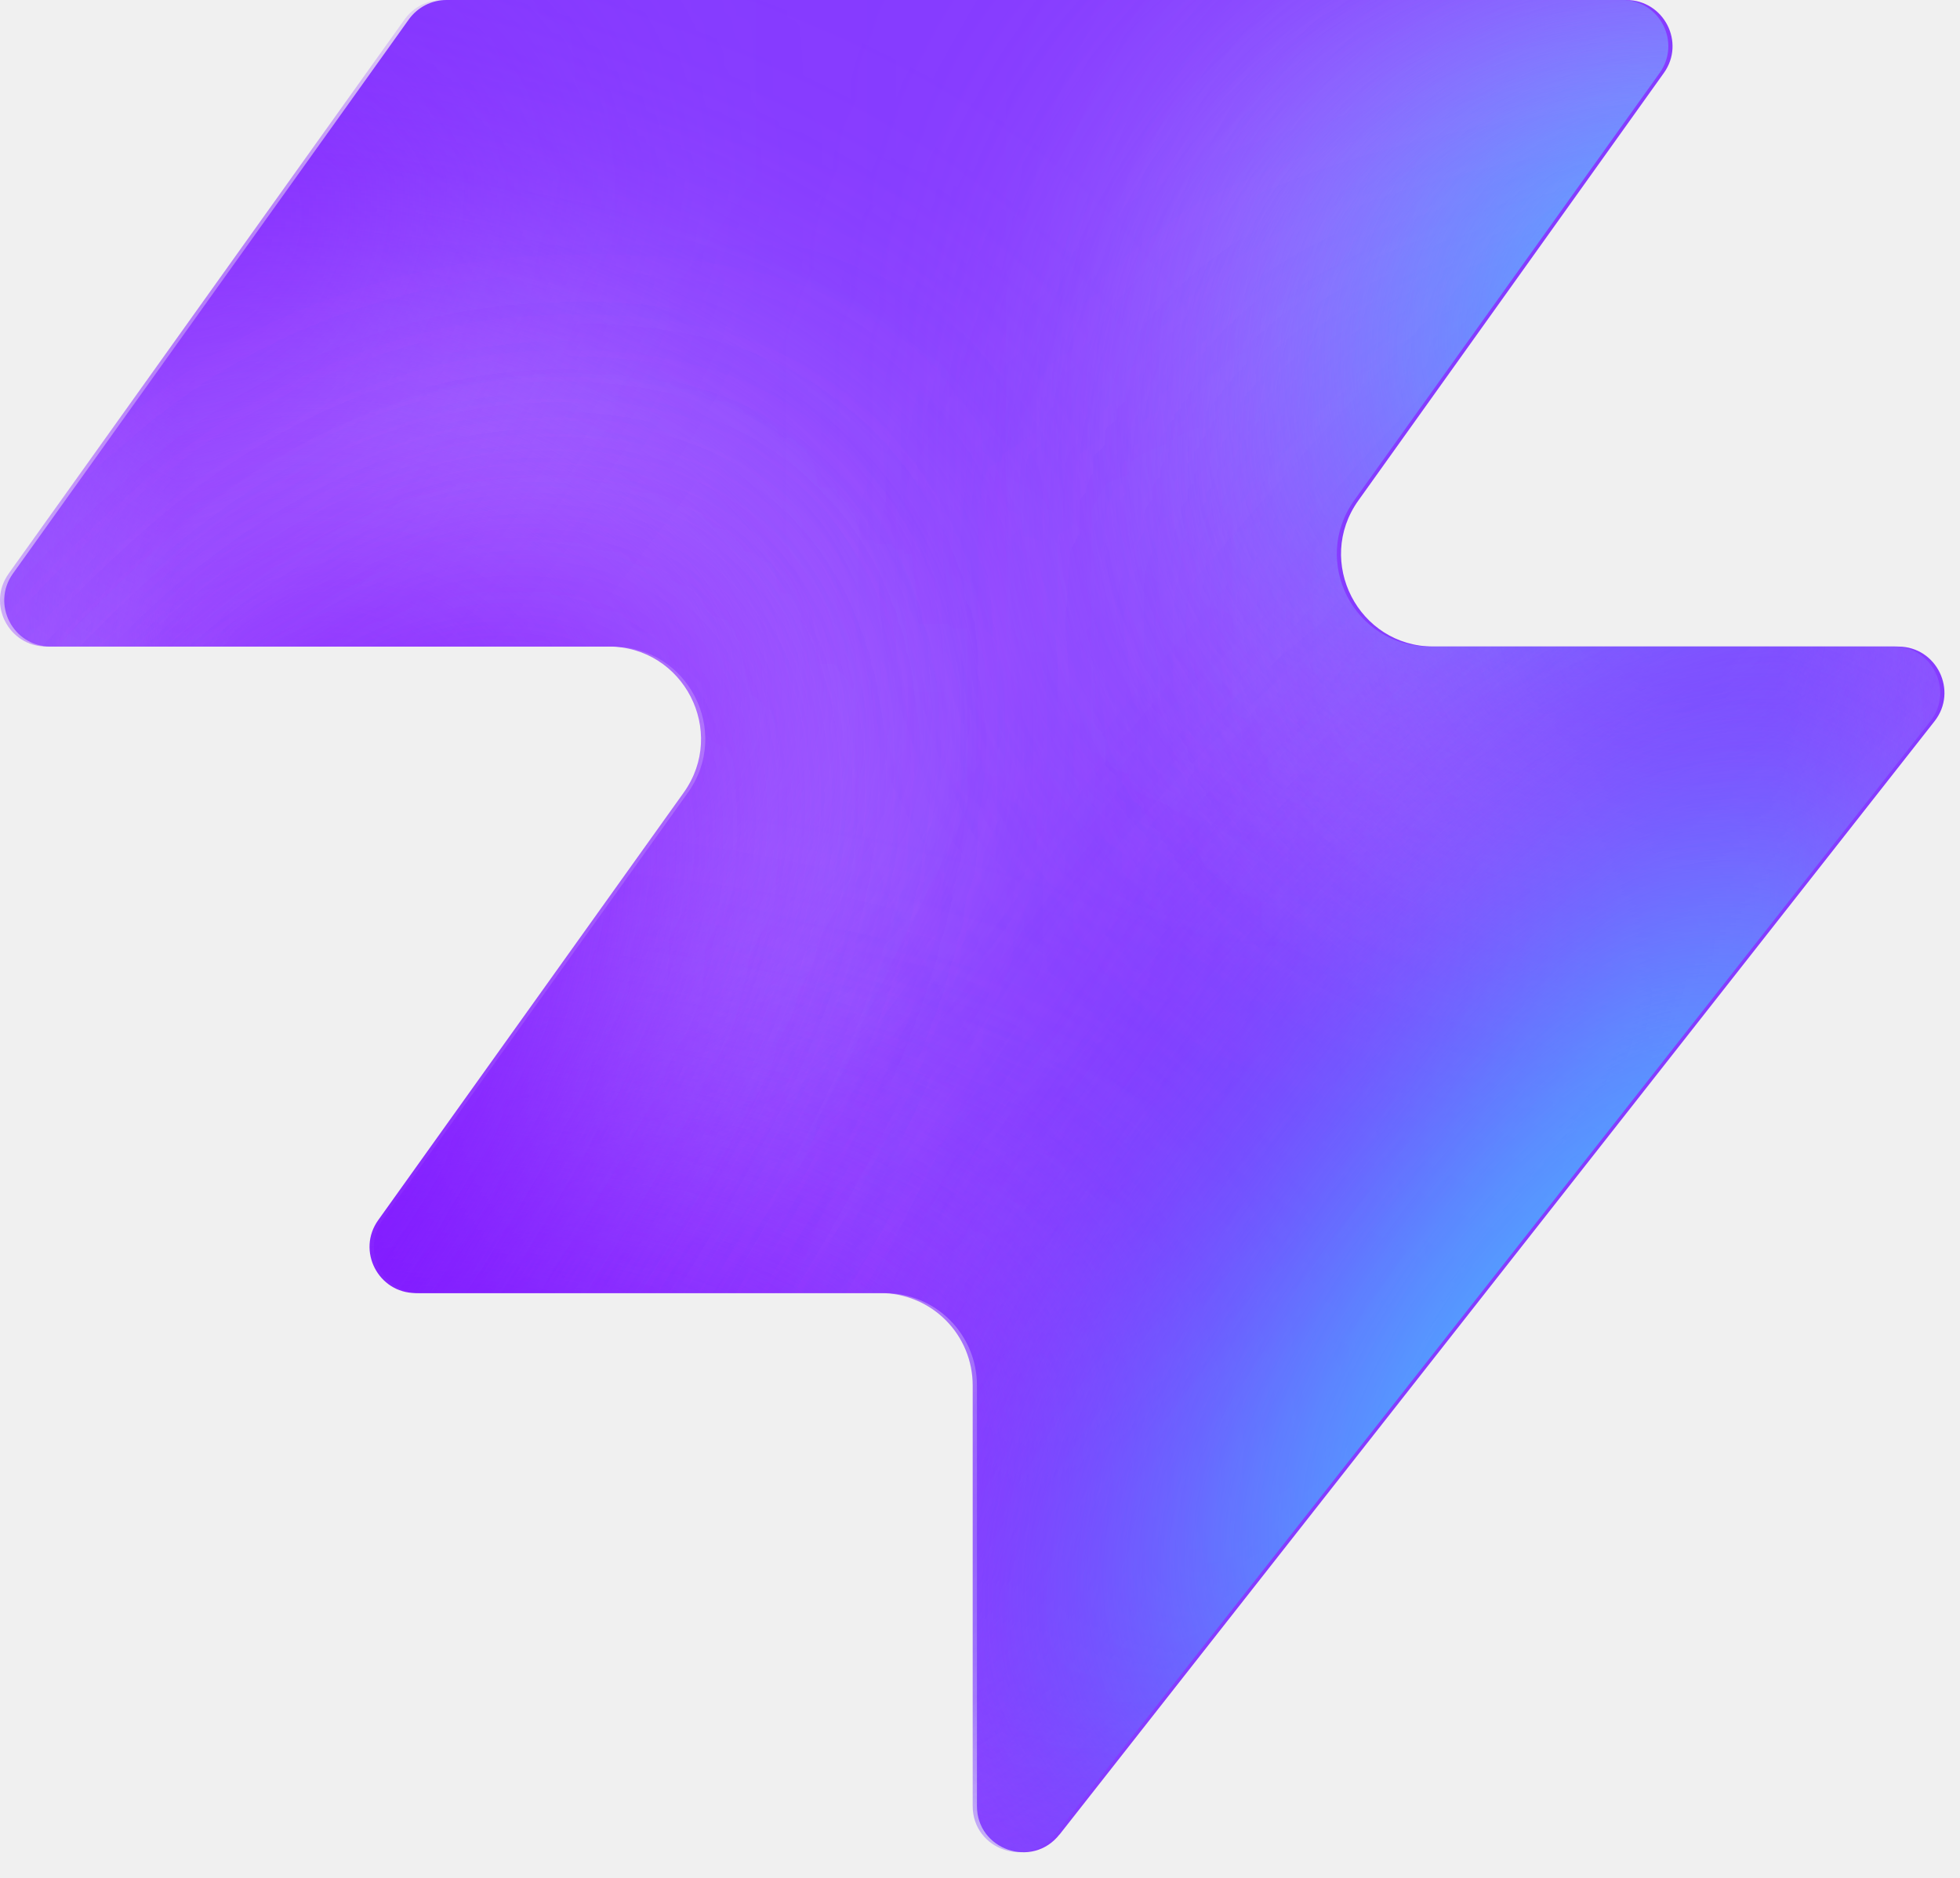
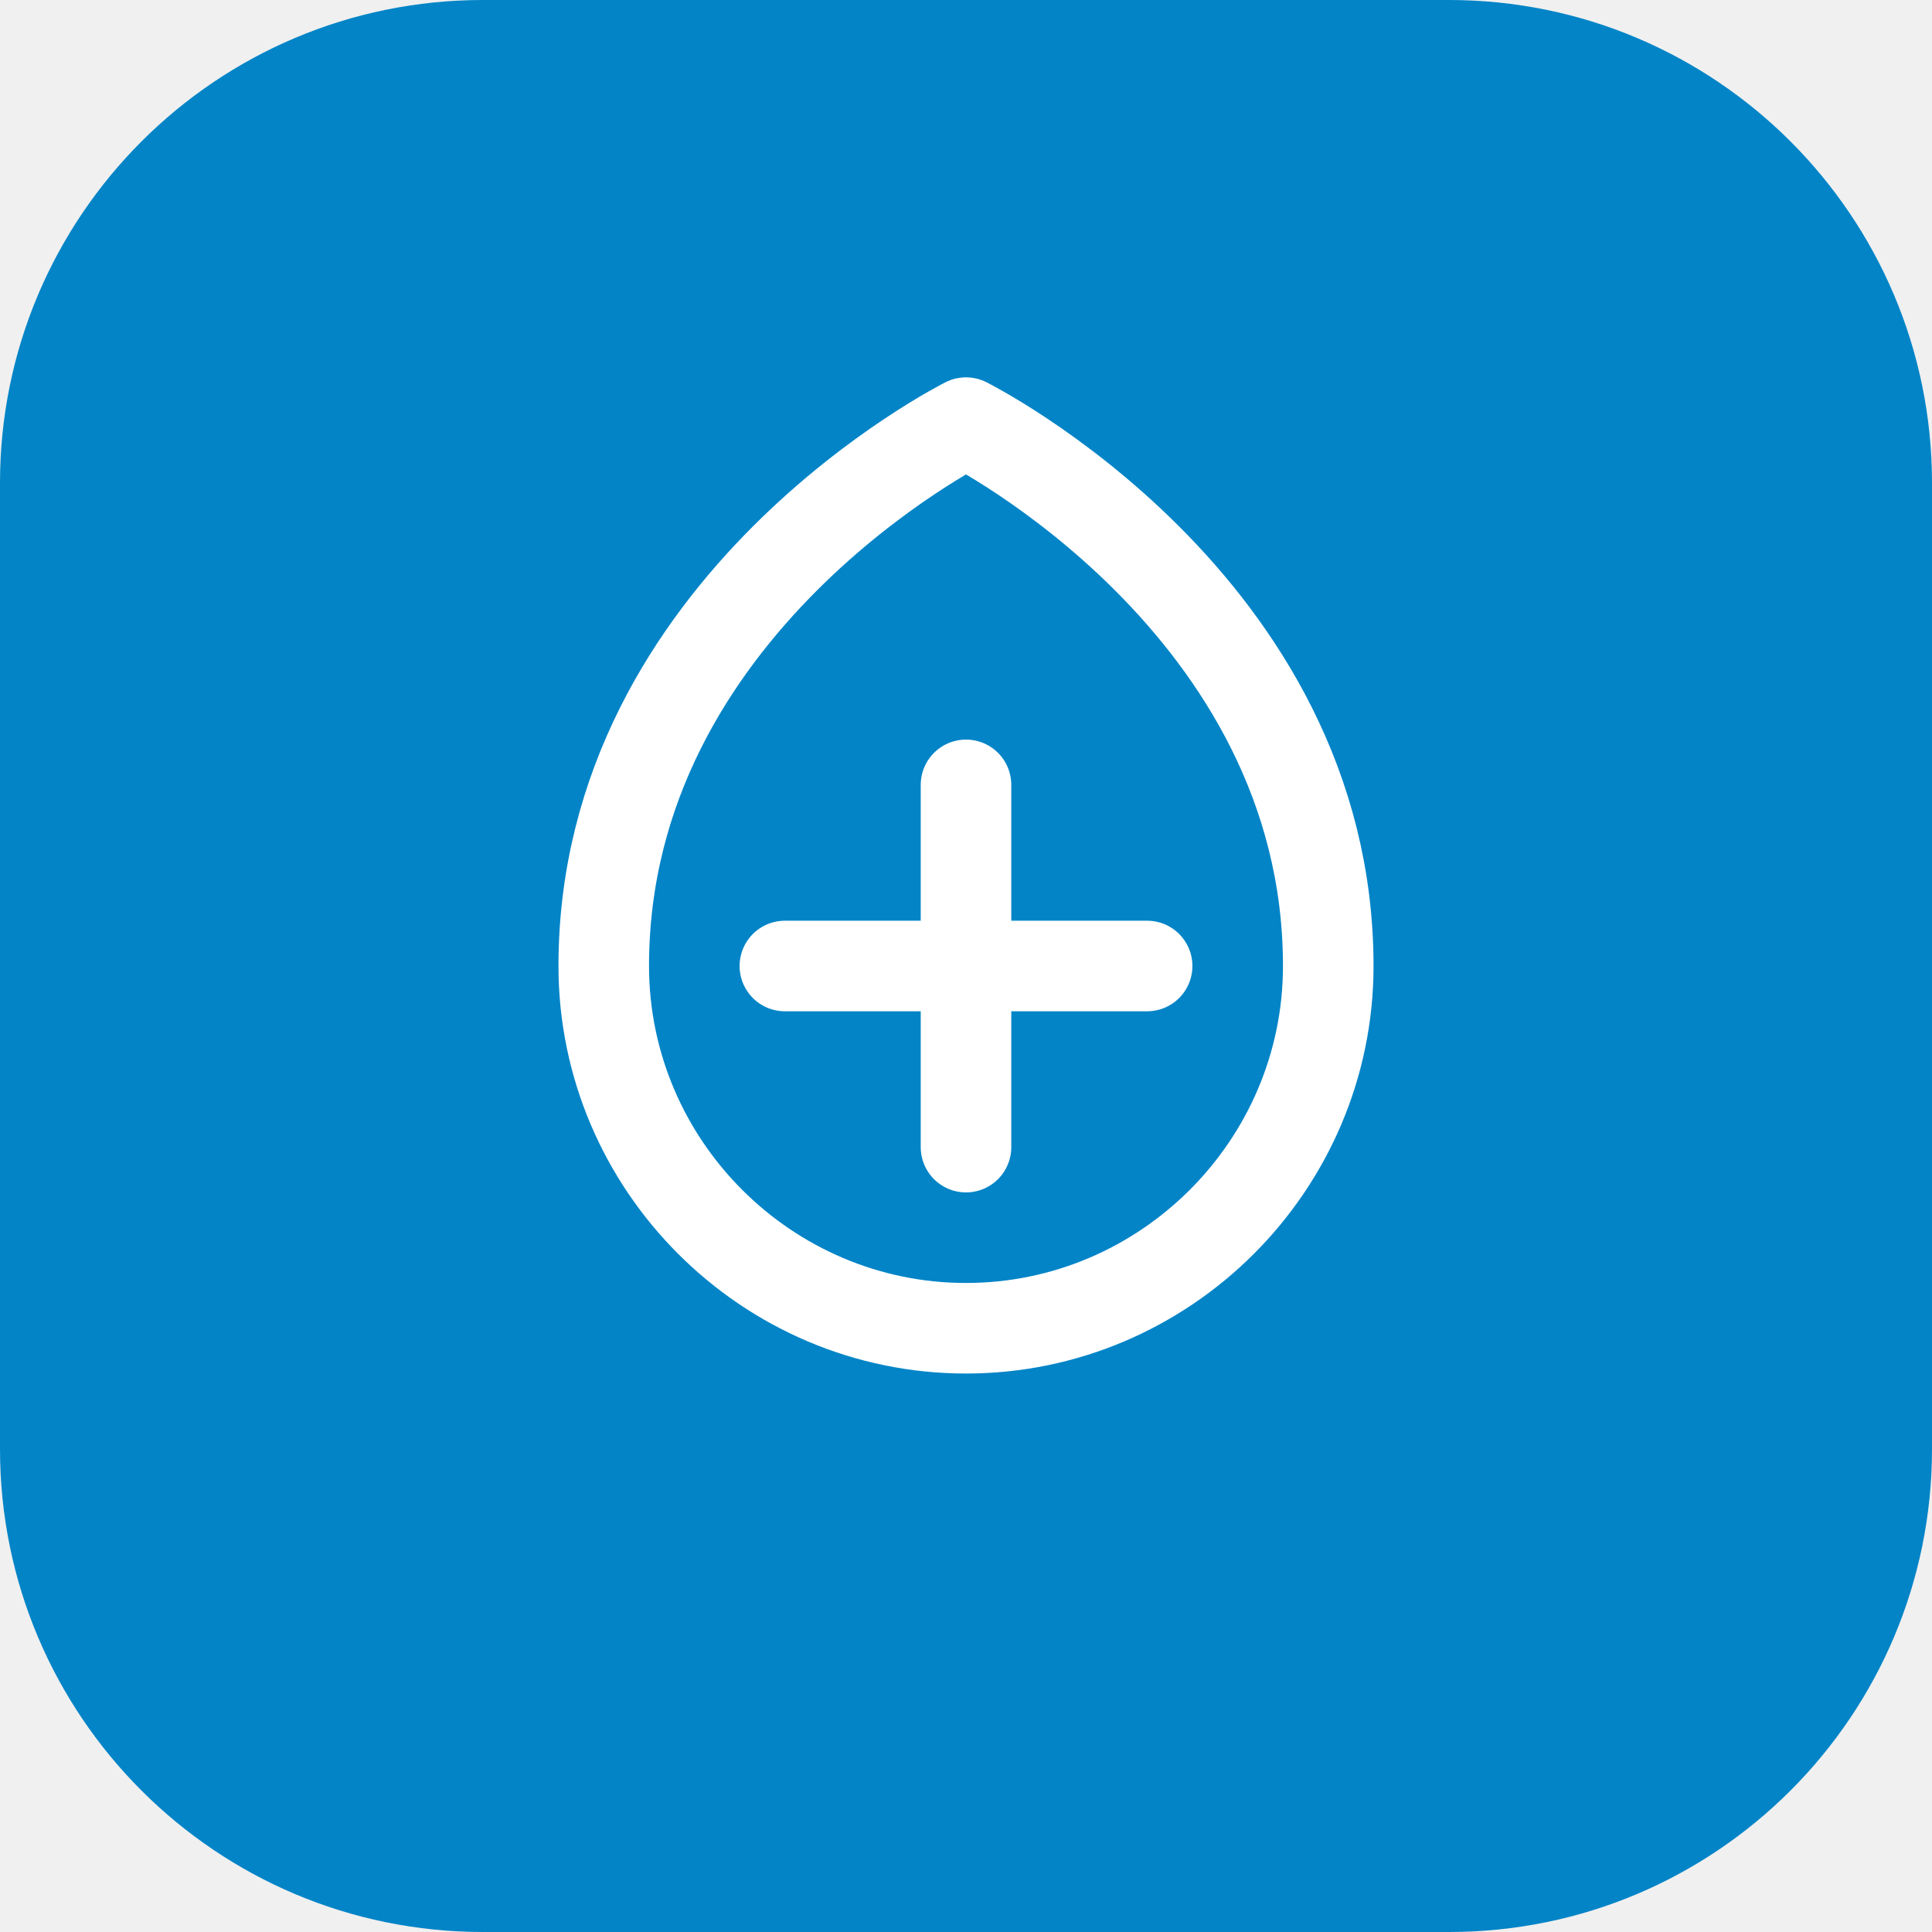
- <svg xmlns="http://www.w3.org/2000/svg" width="48" height="46" fill="none" viewBox="0 0 48 46">
-   <path fill="#863bff" d="M25.946 44.938c-.664.845-2.021.375-2.021-.698V33.937a2.26 2.26 0 0 0-2.262-2.262H10.287c-.92 0-1.456-1.04-.92-1.788l7.48-10.471c1.07-1.497 0-3.578-1.842-3.578H1.237c-.92 0-1.456-1.04-.92-1.788L10.013.474c.214-.297.556-.474.92-.474h28.894c.92 0 1.456 1.04.92 1.788l-7.48 10.471c-1.07 1.498 0 3.579 1.842 3.579h11.377c.943 0 1.473 1.088.89 1.83L25.947 44.94z" style="fill:#863bff;fill:color(display-p3 .525 .23 1);fill-opacity:1" />
-   <mask id="a" width="48" height="46" x="0" y="0" maskUnits="userSpaceOnUse" style="mask-type:alpha">
-     <path fill="#000" d="M25.842 44.938c-.664.844-2.021.375-2.021-.698V33.937a2.26 2.26 0 0 0-2.262-2.262H10.183c-.92 0-1.456-1.04-.92-1.788l7.48-10.471c1.07-1.498 0-3.579-1.842-3.579H1.133c-.92 0-1.456-1.04-.92-1.787L9.91.473c.214-.297.556-.474.92-.474h28.894c.92 0 1.456 1.04.92 1.788l-7.48 10.471c-1.07 1.498 0 3.578 1.842 3.578h11.377c.943 0 1.473 1.088.89 1.832L25.843 44.94z" style="fill:#000;fill-opacity:1" />
-   </mask>
-   <g mask="url(#a)">
-     <g filter="url(#b)">
-       <ellipse cx="5.508" cy="14.704" fill="#ede6ff" rx="5.508" ry="14.704" style="fill:#ede6ff;fill:color(display-p3 .927 .903 1);fill-opacity:1" transform="matrix(.00324 1 1 -.00324 -4.47 31.516)" />
-     </g>
-     <g filter="url(#c)">
-       <ellipse cx="10.399" cy="29.851" fill="#ede6ff" rx="10.399" ry="29.851" style="fill:#ede6ff;fill:color(display-p3 .927 .903 1);fill-opacity:1" transform="matrix(.00324 1 1 -.00324 -39.328 7.883)" />
-     </g>
-     <g filter="url(#d)">
-       <ellipse cx="5.508" cy="30.487" fill="#7e14ff" rx="5.508" ry="30.487" style="fill:#7e14ff;fill:color(display-p3 .492 .077 1);fill-opacity:1" transform="rotate(89.814 -25.913 -14.639)scale(1 -1)" />
-     </g>
-     <g filter="url(#e)">
-       <ellipse cx="5.508" cy="30.599" fill="#7e14ff" rx="5.508" ry="30.599" style="fill:#7e14ff;fill:color(display-p3 .492 .077 1);fill-opacity:1" transform="rotate(89.814 -32.644 -3.334)scale(1 -1)" />
-     </g>
-     <g filter="url(#f)">
-       <ellipse cx="5.508" cy="30.599" fill="#7e14ff" rx="5.508" ry="30.599" style="fill:#7e14ff;fill:color(display-p3 .492 .077 1);fill-opacity:1" transform="matrix(.00324 1 1 -.00324 -34.34 30.47)" />
-     </g>
-     <g filter="url(#g)">
-       <ellipse cx="14.072" cy="22.078" fill="#ede6ff" rx="14.072" ry="22.078" style="fill:#ede6ff;fill:color(display-p3 .927 .903 1);fill-opacity:1" transform="rotate(93.35 24.506 48.493)scale(-1 1)" />
-     </g>
-     <g filter="url(#h)">
-       <ellipse cx="3.47" cy="21.501" fill="#7e14ff" rx="3.47" ry="21.501" style="fill:#7e14ff;fill:color(display-p3 .492 .077 1);fill-opacity:1" transform="rotate(89.009 28.708 47.59)scale(-1 1)" />
-     </g>
-     <g filter="url(#i)">
-       <ellipse cx="3.47" cy="21.501" fill="#7e14ff" rx="3.47" ry="21.501" style="fill:#7e14ff;fill:color(display-p3 .492 .077 1);fill-opacity:1" transform="rotate(89.009 28.708 47.59)scale(-1 1)" />
-     </g>
-     <g filter="url(#j)">
-       <ellipse cx=".387" cy="8.972" fill="#7e14ff" rx="4.407" ry="29.108" style="fill:#7e14ff;fill:color(display-p3 .492 .077 1);fill-opacity:1" transform="rotate(39.51 .387 8.972)" />
-     </g>
-     <g filter="url(#k)">
-       <ellipse cx="47.523" cy="-6.092" fill="#7e14ff" rx="4.407" ry="29.108" style="fill:#7e14ff;fill:color(display-p3 .492 .077 1);fill-opacity:1" transform="rotate(37.892 47.523 -6.092)" />
-     </g>
-     <g filter="url(#l)">
-       <ellipse cx="41.412" cy="6.333" fill="#47bfff" rx="5.971" ry="9.665" style="fill:#47bfff;fill:color(display-p3 .28 .748 1);fill-opacity:1" transform="rotate(37.892 41.412 6.333)" />
-     </g>
-     <g filter="url(#m)">
-       <ellipse cx="-1.879" cy="38.332" fill="#7e14ff" rx="4.407" ry="29.108" style="fill:#7e14ff;fill:color(display-p3 .492 .077 1);fill-opacity:1" transform="rotate(37.892 -1.88 38.332)" />
-     </g>
-     <g filter="url(#n)">
-       <ellipse cx="-1.879" cy="38.332" fill="#7e14ff" rx="4.407" ry="29.108" style="fill:#7e14ff;fill:color(display-p3 .492 .077 1);fill-opacity:1" transform="rotate(37.892 -1.88 38.332)" />
-     </g>
-     <g filter="url(#o)">
-       <ellipse cx="35.651" cy="29.907" fill="#7e14ff" rx="4.407" ry="29.108" style="fill:#7e14ff;fill:color(display-p3 .492 .077 1);fill-opacity:1" transform="rotate(37.892 35.651 29.907)" />
-     </g>
-     <g filter="url(#p)">
-       <ellipse cx="38.418" cy="32.4" fill="#47bfff" rx="5.971" ry="15.297" style="fill:#47bfff;fill:color(display-p3 .28 .748 1);fill-opacity:1" transform="rotate(37.892 38.418 32.4)" />
-     </g>
-   </g>
-   <defs>
-     <filter id="b" width="60.045" height="41.654" x="-19.77" y="16.149" color-interpolation-filters="sRGB" filterUnits="userSpaceOnUse">
-       <feFlood flood-opacity="0" result="BackgroundImageFix" />
-       <feBlend in="SourceGraphic" in2="BackgroundImageFix" result="shape" />
-       <feGaussianBlur result="effect1_foregroundBlur_2002_17158" stdDeviation="7.659" />
-     </filter>
-     <filter id="c" width="90.34" height="51.437" x="-54.613" y="-7.533" color-interpolation-filters="sRGB" filterUnits="userSpaceOnUse">
-       <feFlood flood-opacity="0" result="BackgroundImageFix" />
-       <feBlend in="SourceGraphic" in2="BackgroundImageFix" result="shape" />
-       <feGaussianBlur result="effect1_foregroundBlur_2002_17158" stdDeviation="7.659" />
-     </filter>
-     <filter id="d" width="79.355" height="29.4" x="-49.64" y="2.03" color-interpolation-filters="sRGB" filterUnits="userSpaceOnUse">
-       <feFlood flood-opacity="0" result="BackgroundImageFix" />
-       <feBlend in="SourceGraphic" in2="BackgroundImageFix" result="shape" />
-       <feGaussianBlur result="effect1_foregroundBlur_2002_17158" stdDeviation="4.596" />
-     </filter>
-     <filter id="e" width="79.579" height="29.4" x="-45.045" y="20.029" color-interpolation-filters="sRGB" filterUnits="userSpaceOnUse">
-       <feFlood flood-opacity="0" result="BackgroundImageFix" />
-       <feBlend in="SourceGraphic" in2="BackgroundImageFix" result="shape" />
-       <feGaussianBlur result="effect1_foregroundBlur_2002_17158" stdDeviation="4.596" />
-     </filter>
-     <filter id="f" width="79.579" height="29.4" x="-43.513" y="21.178" color-interpolation-filters="sRGB" filterUnits="userSpaceOnUse">
-       <feFlood flood-opacity="0" result="BackgroundImageFix" />
-       <feBlend in="SourceGraphic" in2="BackgroundImageFix" result="shape" />
-       <feGaussianBlur result="effect1_foregroundBlur_2002_17158" stdDeviation="4.596" />
-     </filter>
-     <filter id="g" width="74.749" height="58.852" x="15.756" y="-17.901" color-interpolation-filters="sRGB" filterUnits="userSpaceOnUse">
-       <feFlood flood-opacity="0" result="BackgroundImageFix" />
-       <feBlend in="SourceGraphic" in2="BackgroundImageFix" result="shape" />
-       <feGaussianBlur result="effect1_foregroundBlur_2002_17158" stdDeviation="7.659" />
-     </filter>
-     <filter id="h" width="61.377" height="25.362" x="23.548" y="2.284" color-interpolation-filters="sRGB" filterUnits="userSpaceOnUse">
-       <feFlood flood-opacity="0" result="BackgroundImageFix" />
-       <feBlend in="SourceGraphic" in2="BackgroundImageFix" result="shape" />
-       <feGaussianBlur result="effect1_foregroundBlur_2002_17158" stdDeviation="4.596" />
-     </filter>
-     <filter id="i" width="61.377" height="25.362" x="23.548" y="2.284" color-interpolation-filters="sRGB" filterUnits="userSpaceOnUse">
-       <feFlood flood-opacity="0" result="BackgroundImageFix" />
-       <feBlend in="SourceGraphic" in2="BackgroundImageFix" result="shape" />
-       <feGaussianBlur result="effect1_foregroundBlur_2002_17158" stdDeviation="4.596" />
-     </filter>
-     <filter id="j" width="56.045" height="63.649" x="-27.636" y="-22.853" color-interpolation-filters="sRGB" filterUnits="userSpaceOnUse">
-       <feFlood flood-opacity="0" result="BackgroundImageFix" />
-       <feBlend in="SourceGraphic" in2="BackgroundImageFix" result="shape" />
-       <feGaussianBlur result="effect1_foregroundBlur_2002_17158" stdDeviation="4.596" />
-     </filter>
-     <filter id="k" width="54.814" height="64.646" x="20.116" y="-38.415" color-interpolation-filters="sRGB" filterUnits="userSpaceOnUse">
-       <feFlood flood-opacity="0" result="BackgroundImageFix" />
-       <feBlend in="SourceGraphic" in2="BackgroundImageFix" result="shape" />
-       <feGaussianBlur result="effect1_foregroundBlur_2002_17158" stdDeviation="4.596" />
-     </filter>
-     <filter id="l" width="33.541" height="35.313" x="24.641" y="-11.323" color-interpolation-filters="sRGB" filterUnits="userSpaceOnUse">
-       <feFlood flood-opacity="0" result="BackgroundImageFix" />
-       <feBlend in="SourceGraphic" in2="BackgroundImageFix" result="shape" />
-       <feGaussianBlur result="effect1_foregroundBlur_2002_17158" stdDeviation="4.596" />
-     </filter>
-     <filter id="m" width="54.814" height="64.646" x="-29.286" y="6.009" color-interpolation-filters="sRGB" filterUnits="userSpaceOnUse">
-       <feFlood flood-opacity="0" result="BackgroundImageFix" />
-       <feBlend in="SourceGraphic" in2="BackgroundImageFix" result="shape" />
-       <feGaussianBlur result="effect1_foregroundBlur_2002_17158" stdDeviation="4.596" />
-     </filter>
-     <filter id="n" width="54.814" height="64.646" x="-29.286" y="6.009" color-interpolation-filters="sRGB" filterUnits="userSpaceOnUse">
-       <feFlood flood-opacity="0" result="BackgroundImageFix" />
-       <feBlend in="SourceGraphic" in2="BackgroundImageFix" result="shape" />
-       <feGaussianBlur result="effect1_foregroundBlur_2002_17158" stdDeviation="4.596" />
-     </filter>
-     <filter id="o" width="54.814" height="64.646" x="8.244" y="-2.416" color-interpolation-filters="sRGB" filterUnits="userSpaceOnUse">
-       <feFlood flood-opacity="0" result="BackgroundImageFix" />
-       <feBlend in="SourceGraphic" in2="BackgroundImageFix" result="shape" />
-       <feGaussianBlur result="effect1_foregroundBlur_2002_17158" stdDeviation="4.596" />
-     </filter>
-     <filter id="p" width="39.409" height="43.623" x="18.713" y="10.588" color-interpolation-filters="sRGB" filterUnits="userSpaceOnUse">
-       <feFlood flood-opacity="0" result="BackgroundImageFix" />
-       <feBlend in="SourceGraphic" in2="BackgroundImageFix" result="shape" />
-       <feGaussianBlur result="effect1_foregroundBlur_2002_17158" stdDeviation="4.596" />
-     </filter>
-   </defs>
+ <svg xmlns="http://www.w3.org/2000/svg" viewBox="0 0 32 32" fill="none">
+   <rect width="32" height="32" rx="8" fill="#0284c7" />
+   <path d="M16 7C16 7 10 10 10 16C10 19.3 12.7 22 16 22C19.3 22 22 19.3 22 16C22 10 16 7 16 7Z" stroke="white" stroke-width="1.5" stroke-linecap="round" stroke-linejoin="round" fill="none" />
+   <path d="M13 16H19M16 13V19" stroke="white" stroke-width="1.5" stroke-linecap="round" />
</svg>
